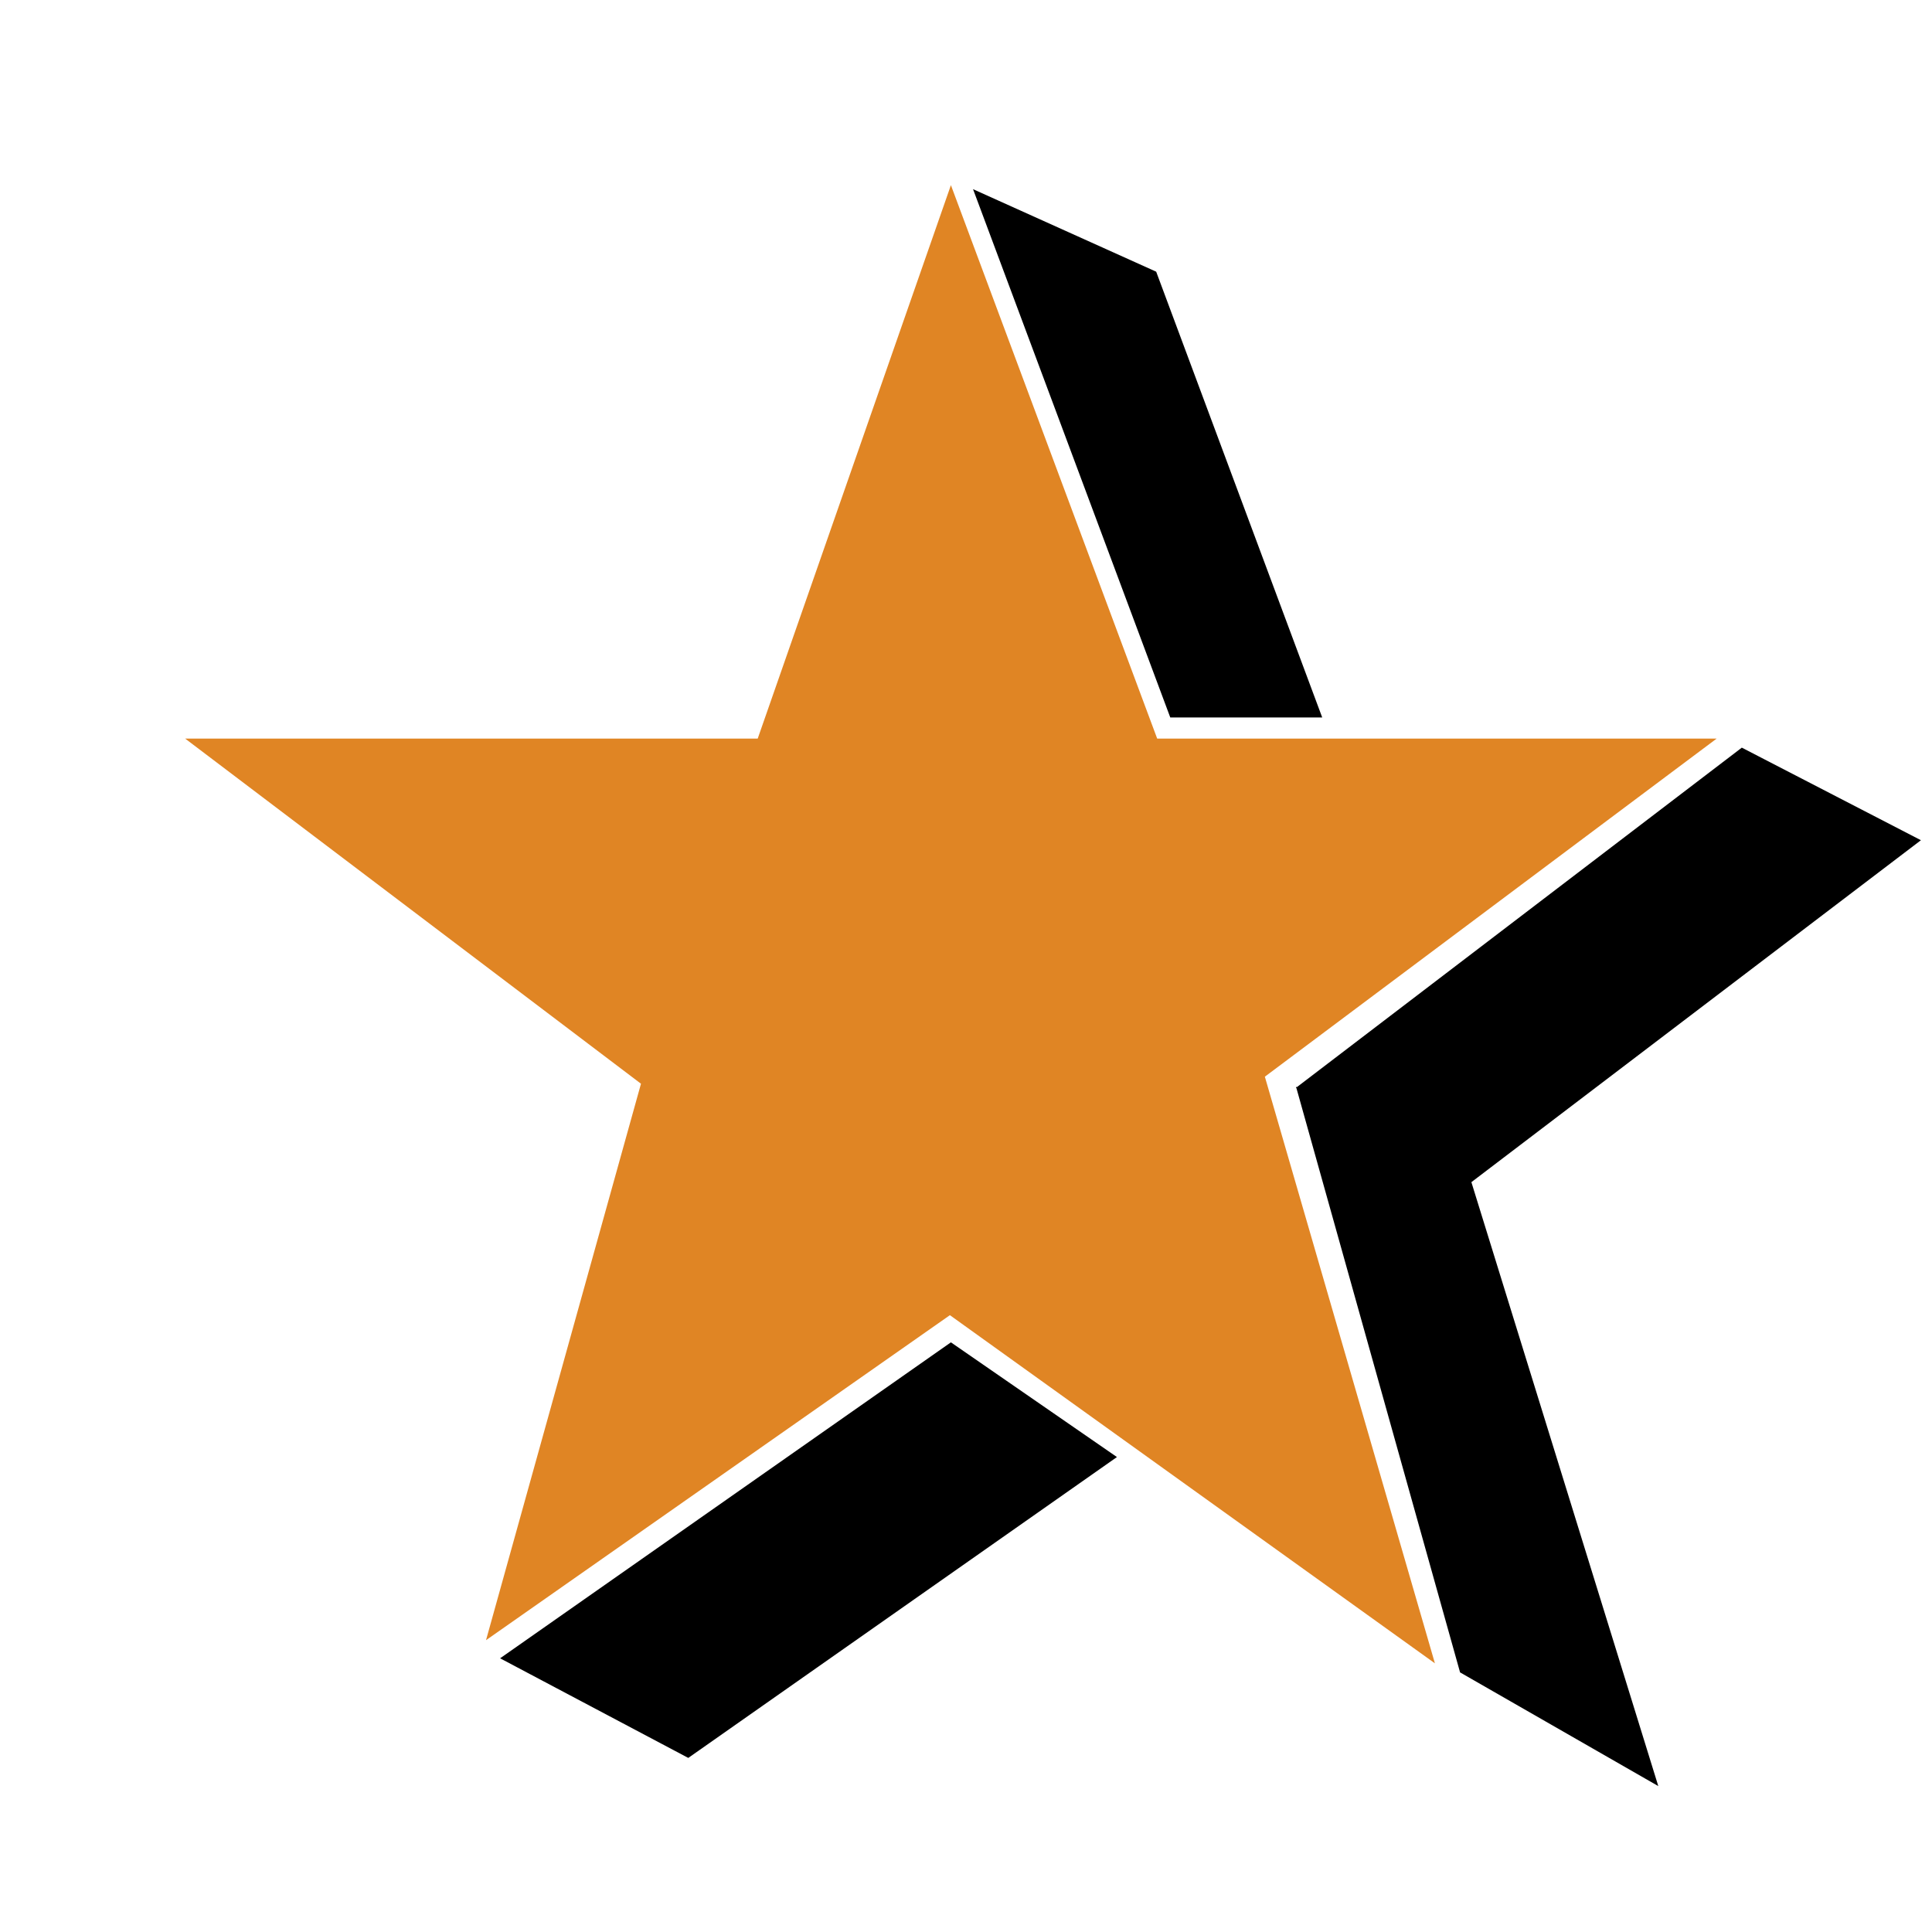
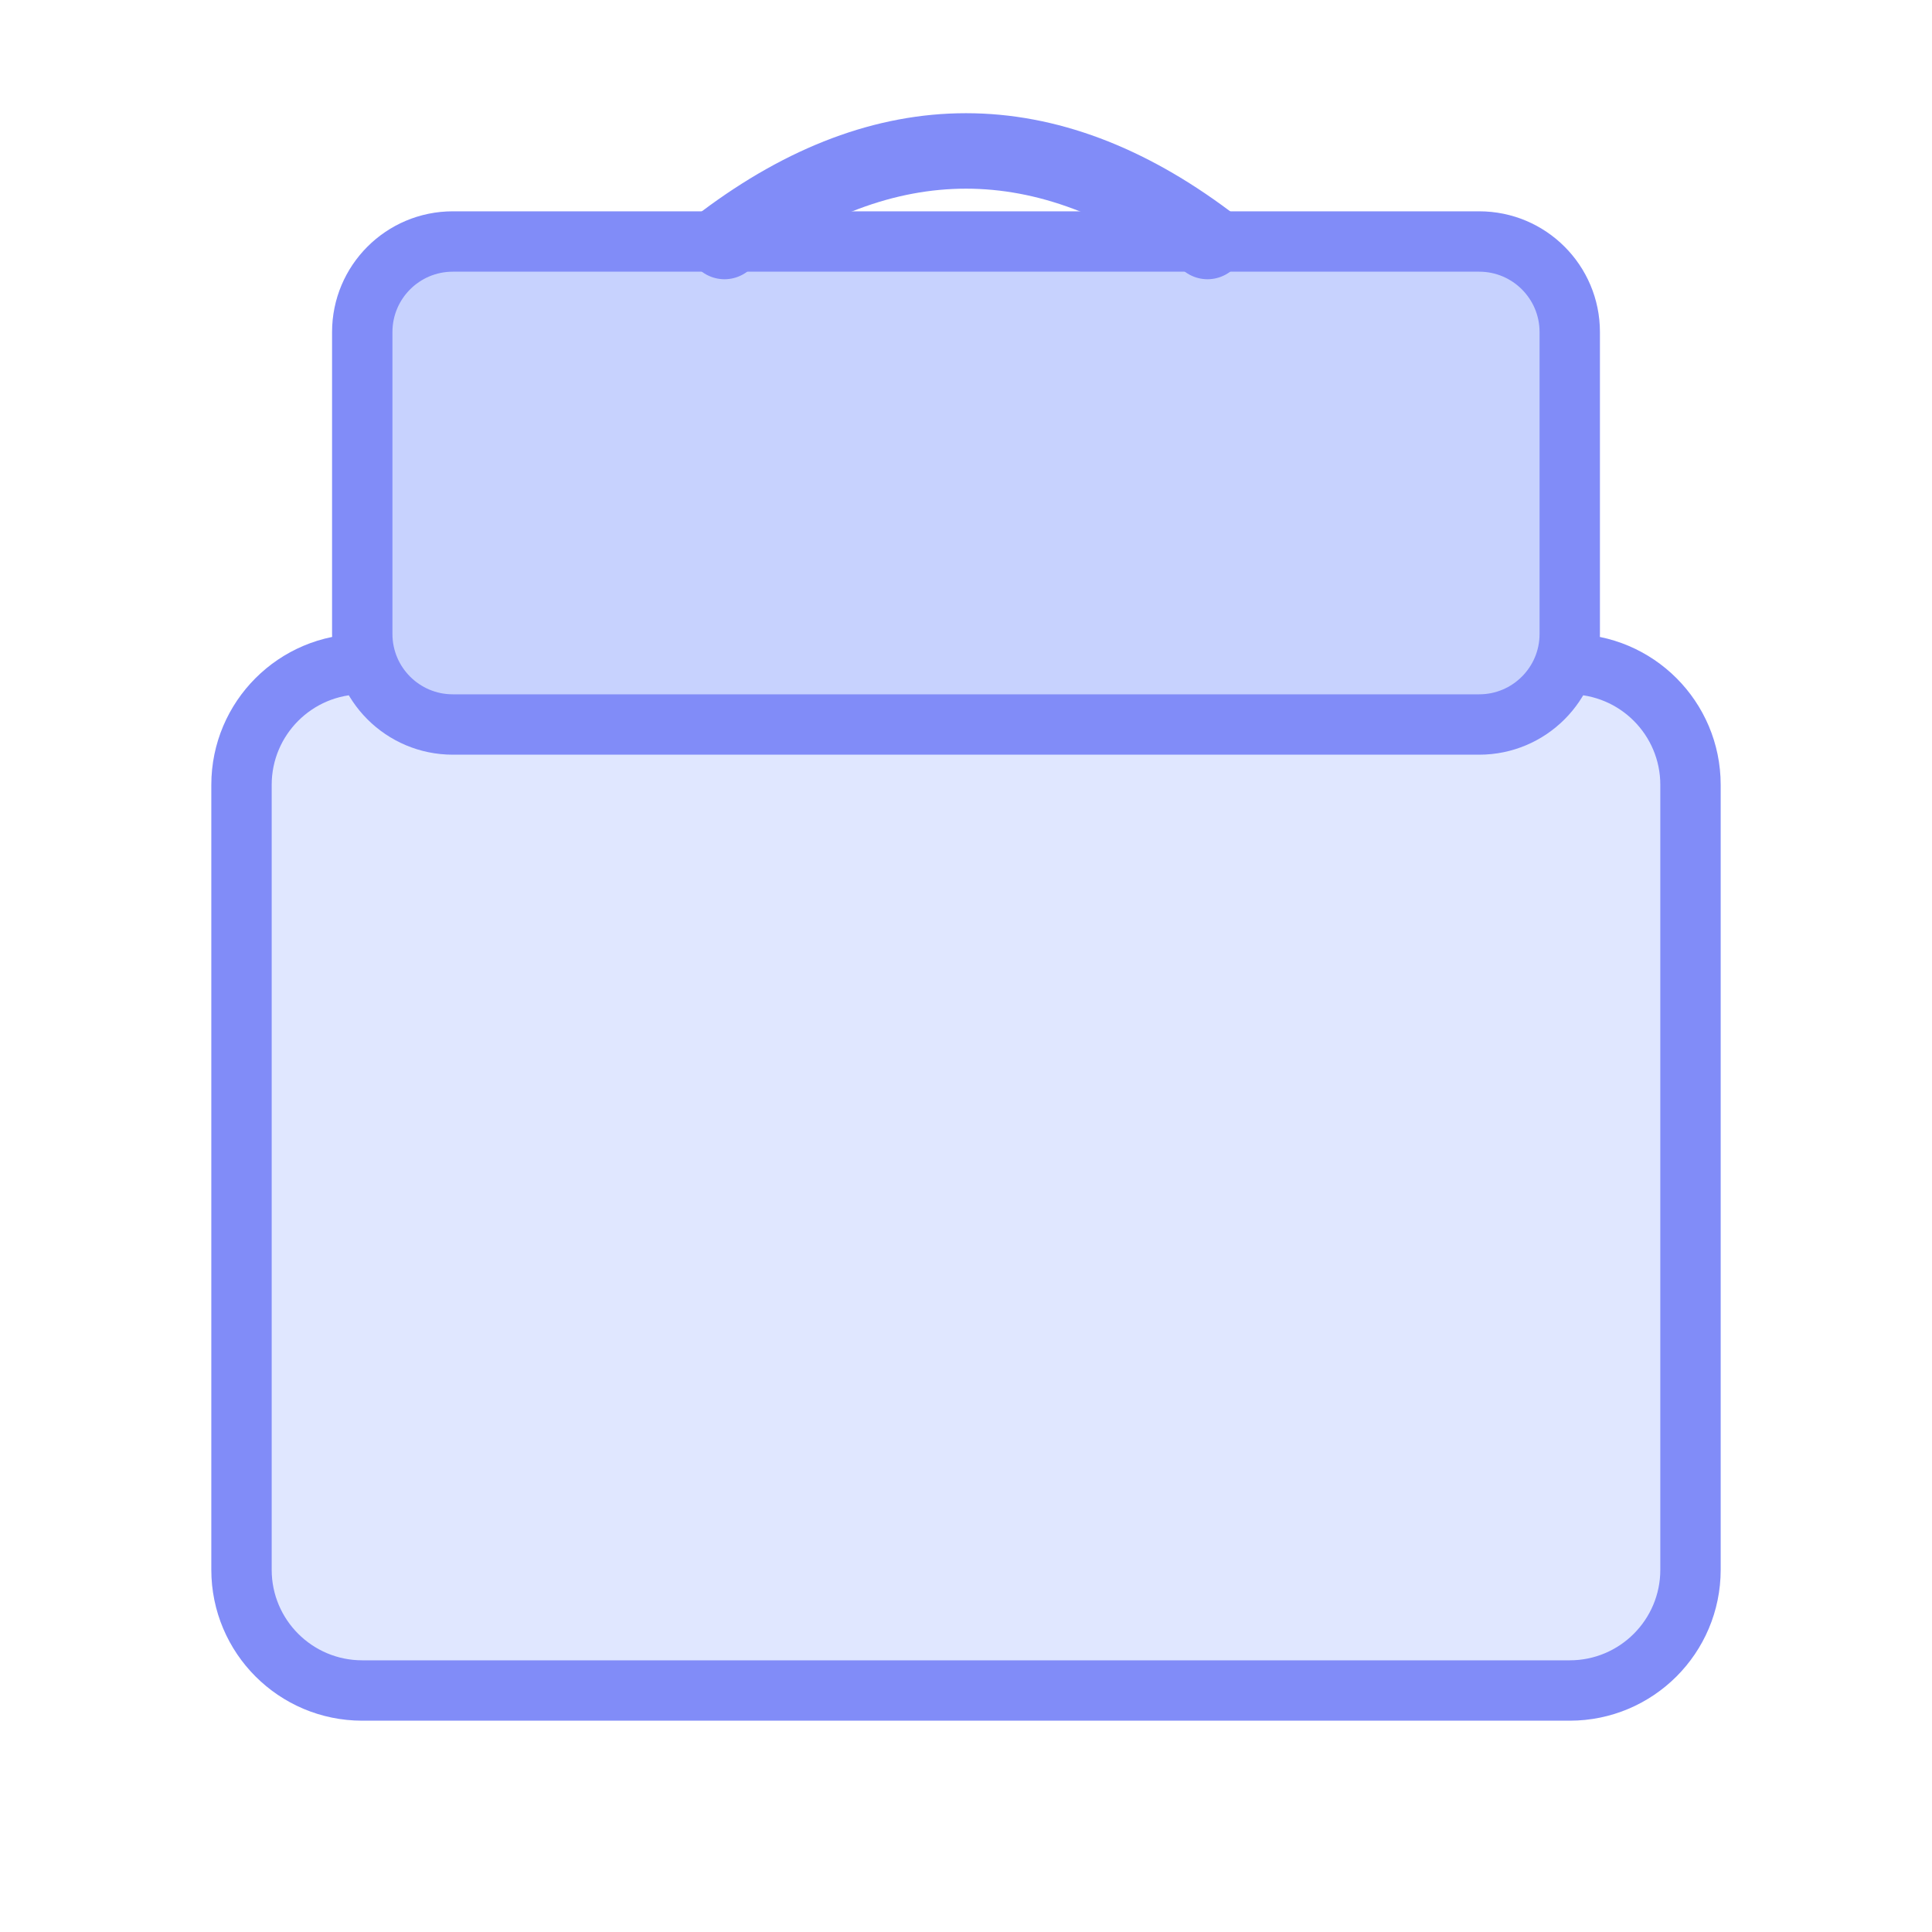
- <svg xmlns="http://www.w3.org/2000/svg" xml:space="preserve" viewBox="0 0 192 192">
-   <path fill="#e08524" d="M75.3 73.4H18.4l45.3 34.3L48.3 163l46.1-32.3 48.2 34.6-16.9-58.3 44.9-33.6H115l-20.5-55-19.2 55z" />
-   <path d="m96.7 18.8 18.2 8.2 16.5 44.3h-15.1L96.7 18.8zm-47 146 18.7 9.9 42.6-29.9-16.5-11.4-44.8 31.4zm79.1-56.8 17.4 9.4 18.6 60.1-19.7-11.3-16.3-58.2z" />
-   <path d="m173.1 74.3 17.8 9.2-44.7 34-17.4-9.4 44.3-33.8z" />
+ <svg xmlns="http://www.w3.org/2000/svg" viewBox="0 0 64 64">
+   <rect x="8" y="22" width="48" height="34" rx="4" fill="#e0e7ff" stroke="#818cf8" stroke-width="2" />
+   <rect x="12" y="8" width="40" height="16" rx="3" fill="#c7d2fe" stroke="#818cf8" stroke-width="2" />
+   <path d="M24 8 Q32 2 40 8" fill="none" stroke="#818cf8" stroke-width="2.5" stroke-linecap="round" />
</svg>
